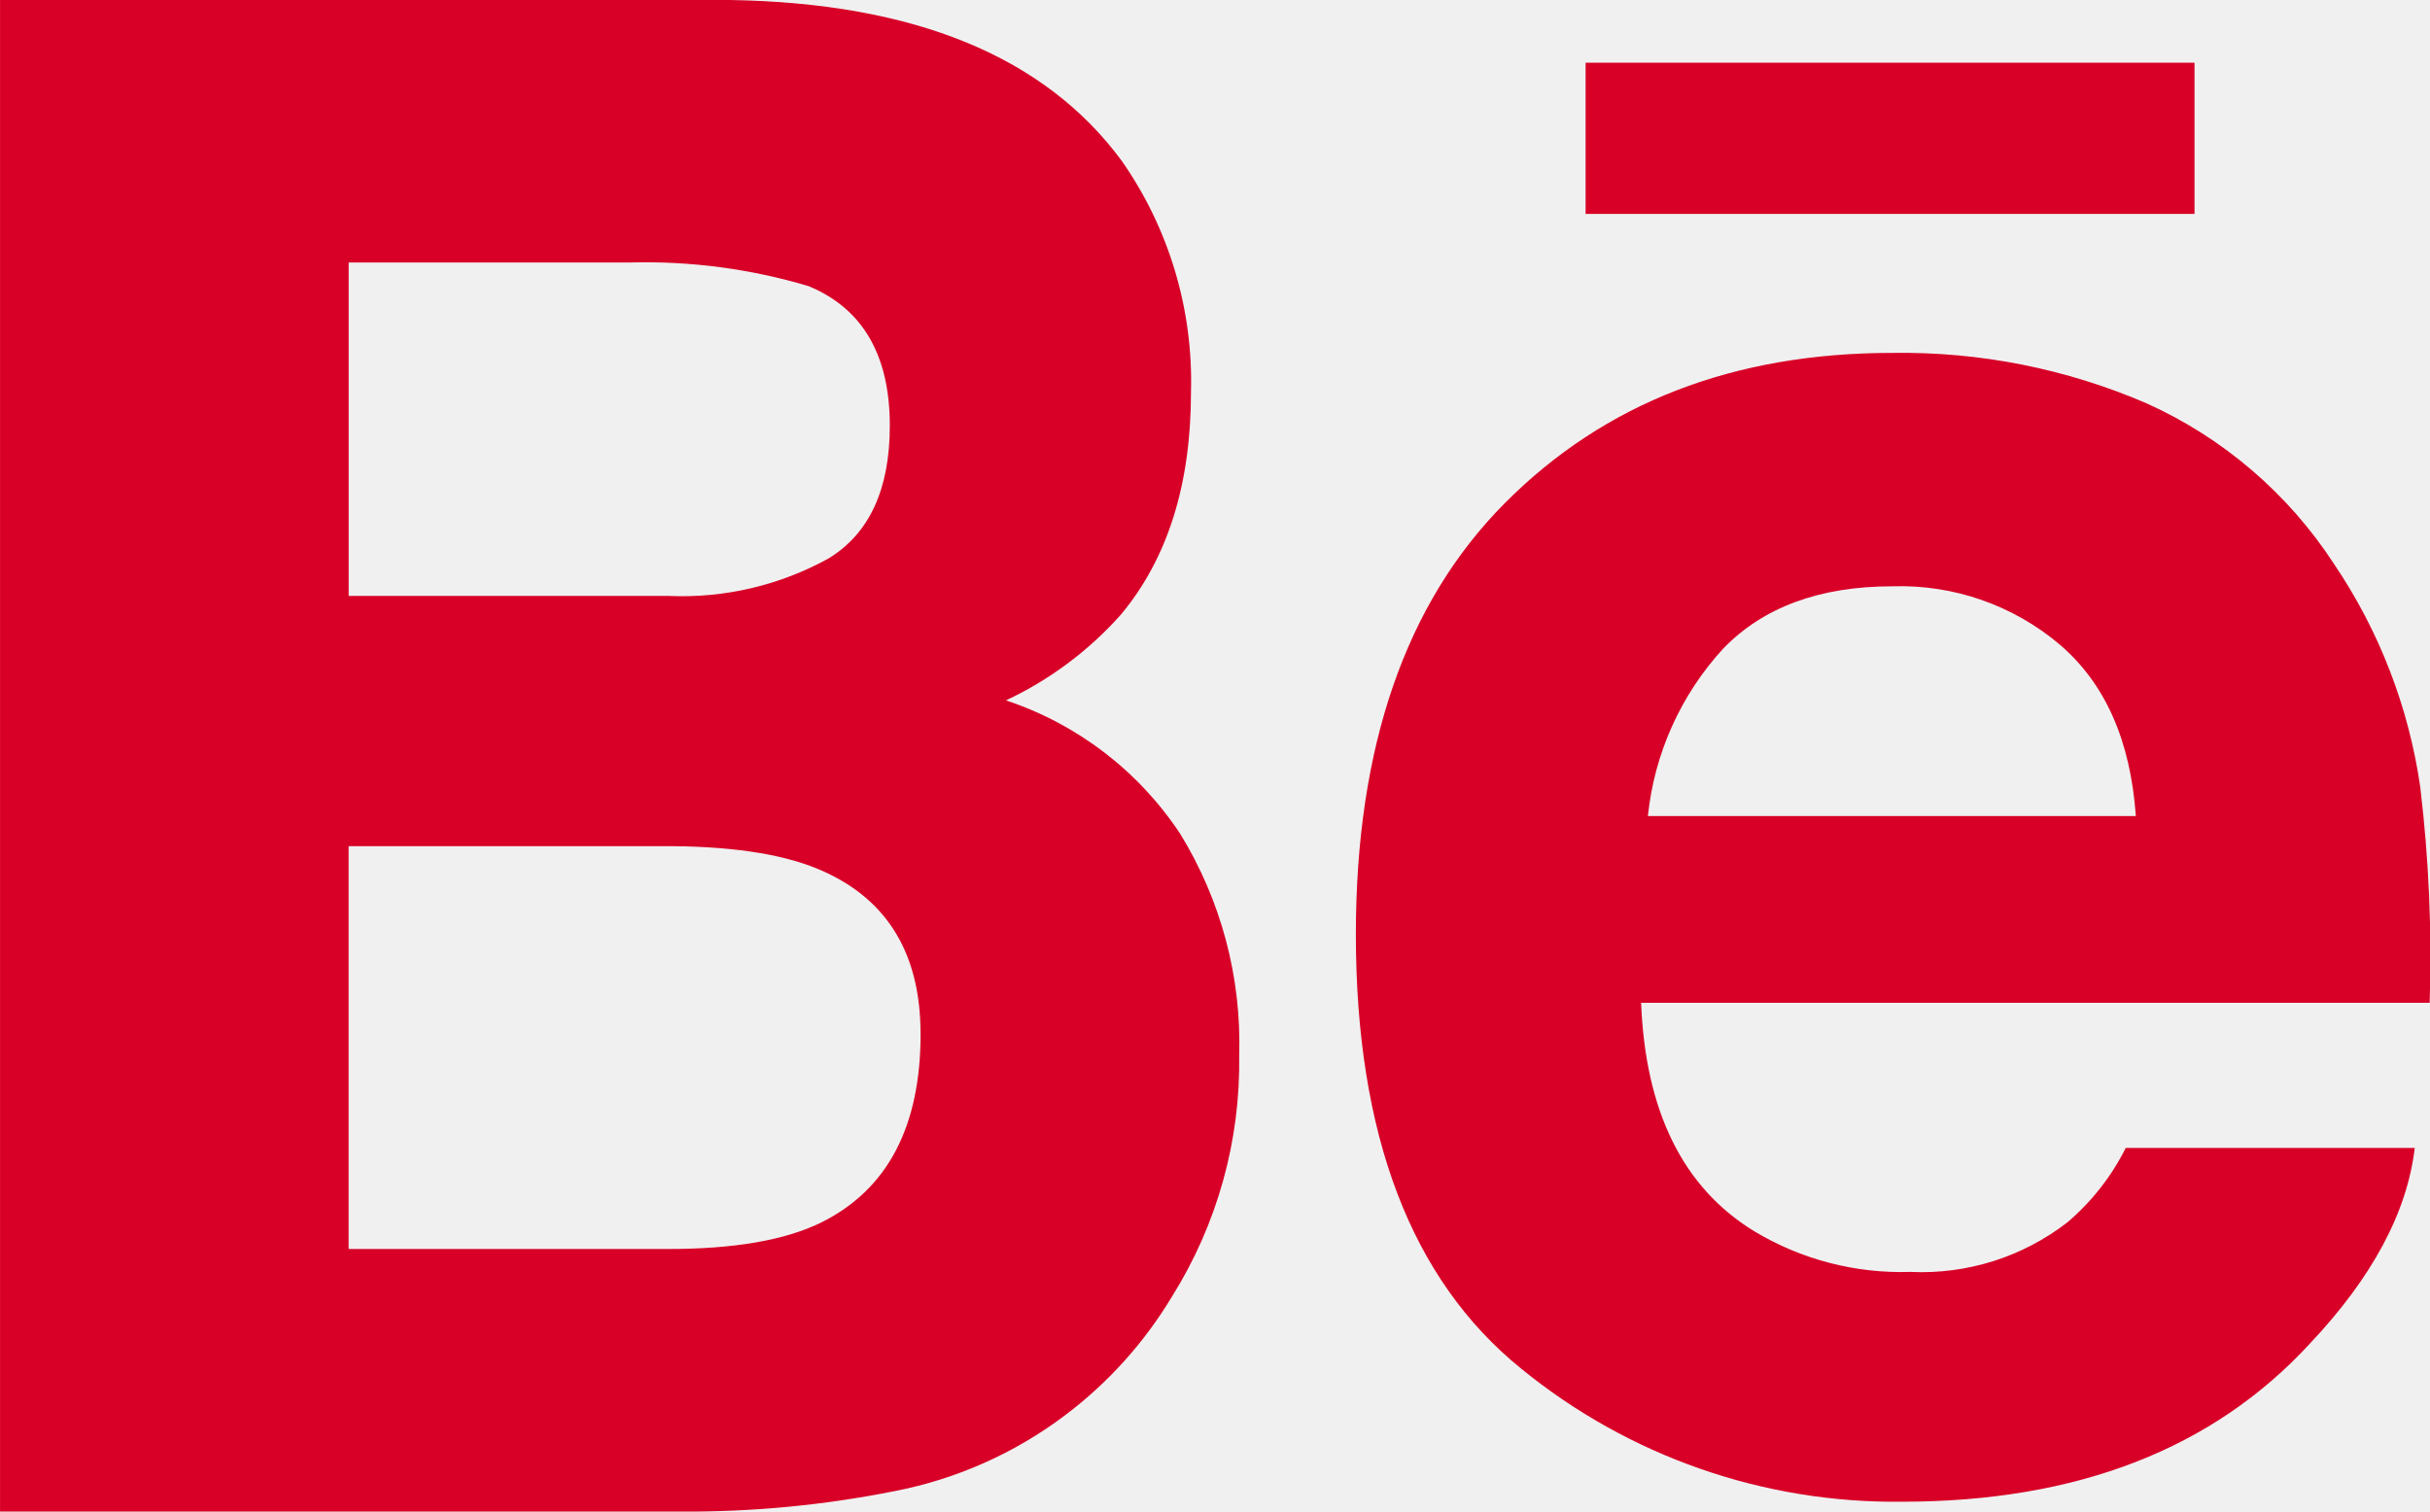
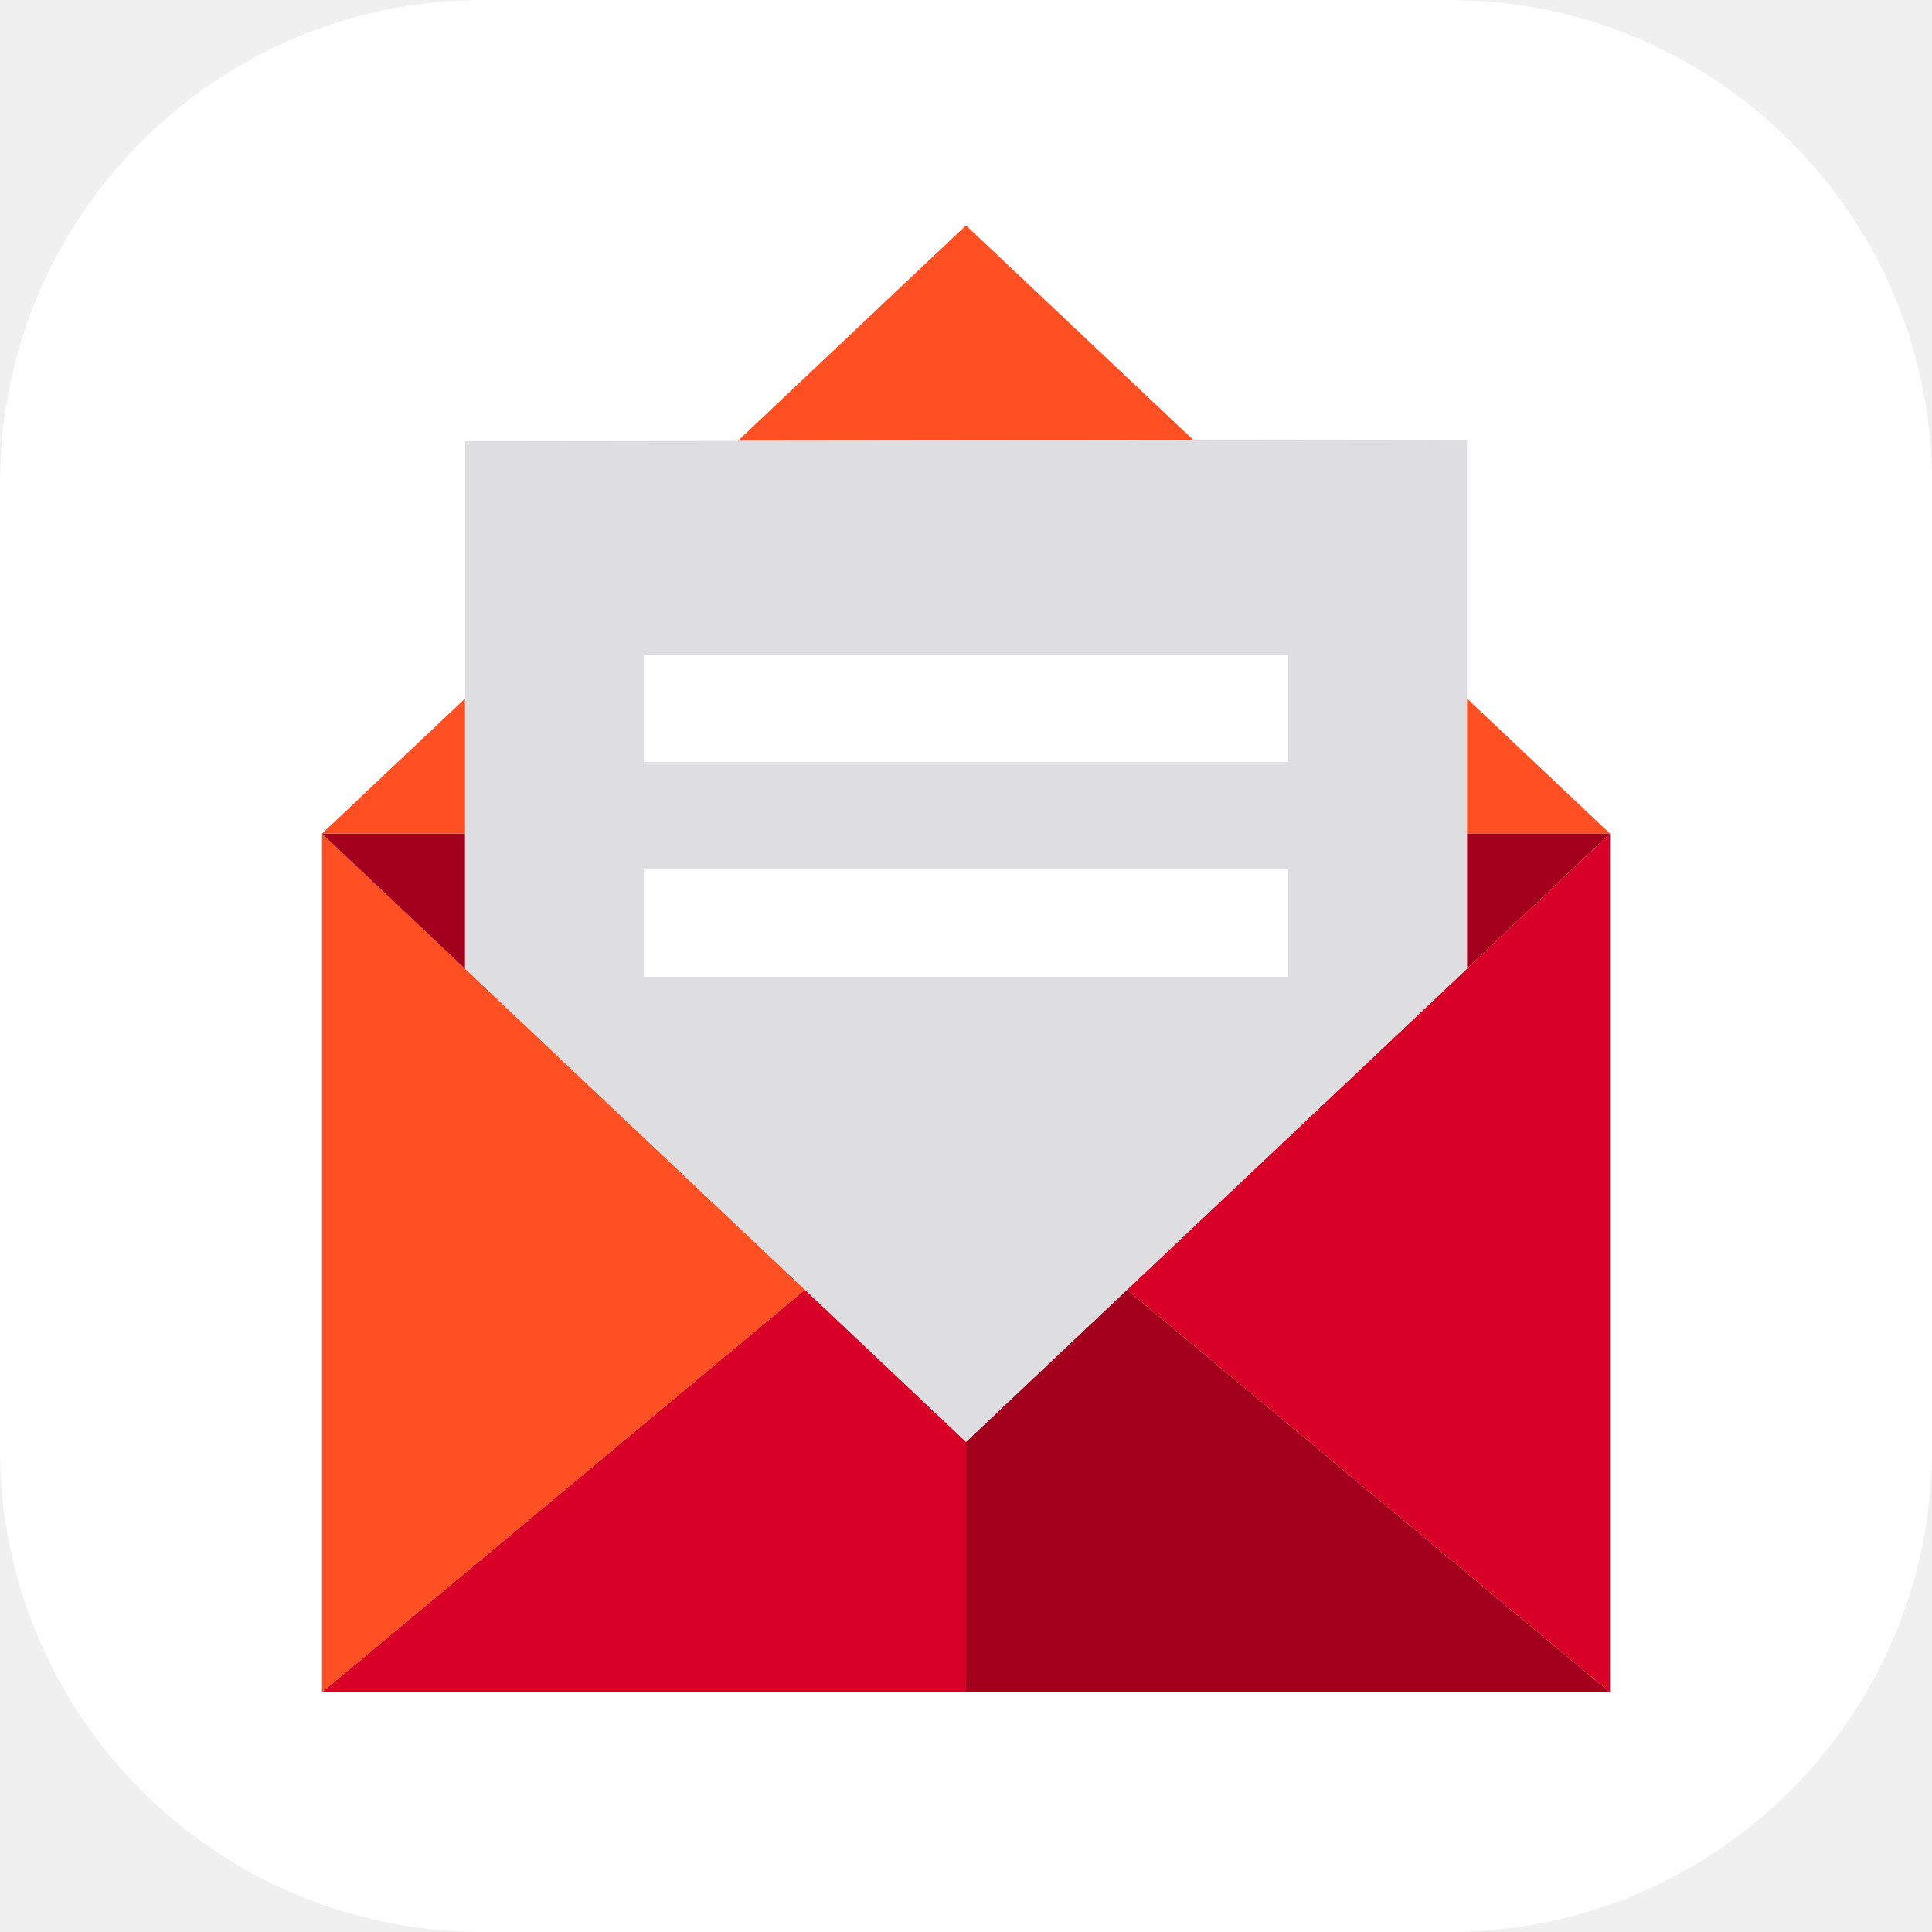
- <svg xmlns="http://www.w3.org/2000/svg" id="contactsEmail" width="149.999" height="93.332" viewBox="0 0 149.999 93.332">
-   <g id="Group_218" data-name="Group 218" transform="translate(895.643 -7404.966)">
-     <path id="Behance" d="M-760.183,7418.174h-37.584v-9.336h37.587v9.336Zm-62.605,38.282a24.683,24.683,0,0,1,3.637,13.672,27.226,27.226,0,0,1-4.146,14.892,25.824,25.824,0,0,1-6.6,7.331,25.519,25.519,0,0,1-10.533,4.686,65.135,65.135,0,0,1-13.178,1.261h-42.033v-93.332h45.074c11.361.185,19.416,3.476,24.173,9.941a23.749,23.749,0,0,1,4.268,14.252c0,5.706-1.431,10.272-4.313,13.741a22.016,22.016,0,0,1-7.107,5.311A20.723,20.723,0,0,1-822.788,7456.456Zm-51.331-14.694h19.75a18.717,18.717,0,0,0,9.867-2.313q3.788-2.31,3.785-8.206c0-4.342-1.669-7.224-5.013-8.61a35.249,35.249,0,0,0-11.017-1.46h-17.372Zm35.3,27.033c0-4.849-1.981-8.2-5.936-10-2.212-1.022-5.332-1.544-9.333-1.582h-20.034v24.873H-854.4c4.052,0,7.188-.53,9.451-1.637C-840.862,7478.416-838.816,7474.544-838.816,7468.795Zm92.578-15.184a87.728,87.728,0,0,1,.576,13.275h-48.676q.4,10.077,6.987,14.106a17.6,17.6,0,0,0,9.636,2.509,14.7,14.7,0,0,0,9.7-3.068,14.6,14.6,0,0,0,3.591-4.586h17.841c-.467,3.968-2.615,7.993-6.476,12.083q-8.971,9.751-25.143,9.76a36.489,36.489,0,0,1-23.551-8.227q-10.179-8.247-10.193-26.781,0-17.4,9.2-26.654c6.162-6.191,14.114-9.272,23.917-9.272a38.135,38.135,0,0,1,15.721,3.126,27.076,27.076,0,0,1,11.539,9.9A33,33,0,0,1-746.238,7453.611Zm-17.561,1.742q-.49-6.969-4.671-10.566a15.235,15.235,0,0,0-10.36-3.619c-4.494,0-7.964,1.293-10.429,3.834a18.016,18.016,0,0,0-4.66,10.351Z" fill="#d80027" />
+ <svg xmlns="http://www.w3.org/2000/svg" id="contactsEmial" width="100" height="100" viewBox="0 0 100 100">
+   <rect id="Rectangle_75" data-name="Rectangle 75" width="100" height="100" rx="25" fill="#fff" />
+   <g id="Group_353" data-name="Group 353" transform="translate(16.667 11.667)">
+     <path id="Path_953" data-name="Path 953" d="M-784.3,7264.908h0l-17.594,16.617,25,20.833v-44.445Z" transform="translate(843.56 -7226.432)" fill="#d80027" />
+     <path id="Path_954" data-name="Path 954" d="M-895.643,7257.913v44.445l25-20.833Z" transform="translate(895.643 -7226.432)" fill="#ff5023" />
+     <path id="Path_955" data-name="Path 955" d="M-870.643,7311.038l-25,20.833h33.333v-12.963Z" transform="translate(895.643 -7255.946)" fill="#d80027" />
+     <path id="Path_956" data-name="Path 956" d="M-820.643,7318.908v12.963h33.333l-25-20.833Z" transform="translate(853.977 -7255.946)" fill="#a2001d" />
+     <path id="Path_957" data-name="Path 957" d="M-888.237,7242.176l-7.406,6.994h7.406Z" transform="translate(895.643 -7217.689)" fill="#ff5023" />
+     <path id="Path_958" data-name="Path 958" d="M-754.9,7249.169l-7.406-6.995v6.995Z" transform="translate(821.568 -7217.688)" fill="#ff5023" />
+     <path id="Path_959" data-name="Path 959" d="M-835.409,7187.08l-11.812,11.156,23.6-.028Z" transform="translate(868.742 -7187.08)" fill="#ff5023" />
+     <path id="Path_960" data-name="Path 960" d="M-762.306,7264.908l7.406-6.995h-7.406Z" transform="translate(821.568 -7226.432)" fill="#a2001d" />
+     <path id="Path_961" data-name="Path 961" d="M-862.31,7289.4l-25.929-24.488v-6.994h-7.406l25,23.611Z" transform="translate(895.643 -7226.432)" fill="#a2001d" />
+     <path id="Path_962" data-name="Path 962" d="M-878.983,7239.444l25.929,24.488,8.333-7.871,17.594-16.617h0V7212.08l-14.143.017-23.595.028-14.114.017v27.3Zm9.262-5.143h33.333v5.557h-33.333Zm0-5.555v-5.556h33.333v5.556Z" transform="translate(886.388 -7200.969)" fill="#dedde0" />
+     <rect id="Rectangle_64" data-name="Rectangle 64" width="33.333" height="5.556" transform="translate(16.667 22.222)" fill="#fff" />
+     <rect id="Rectangle_65" data-name="Rectangle 65" width="33.333" height="5.556" transform="translate(16.667 33.333)" fill="#fff" />
  </g>
</svg>
